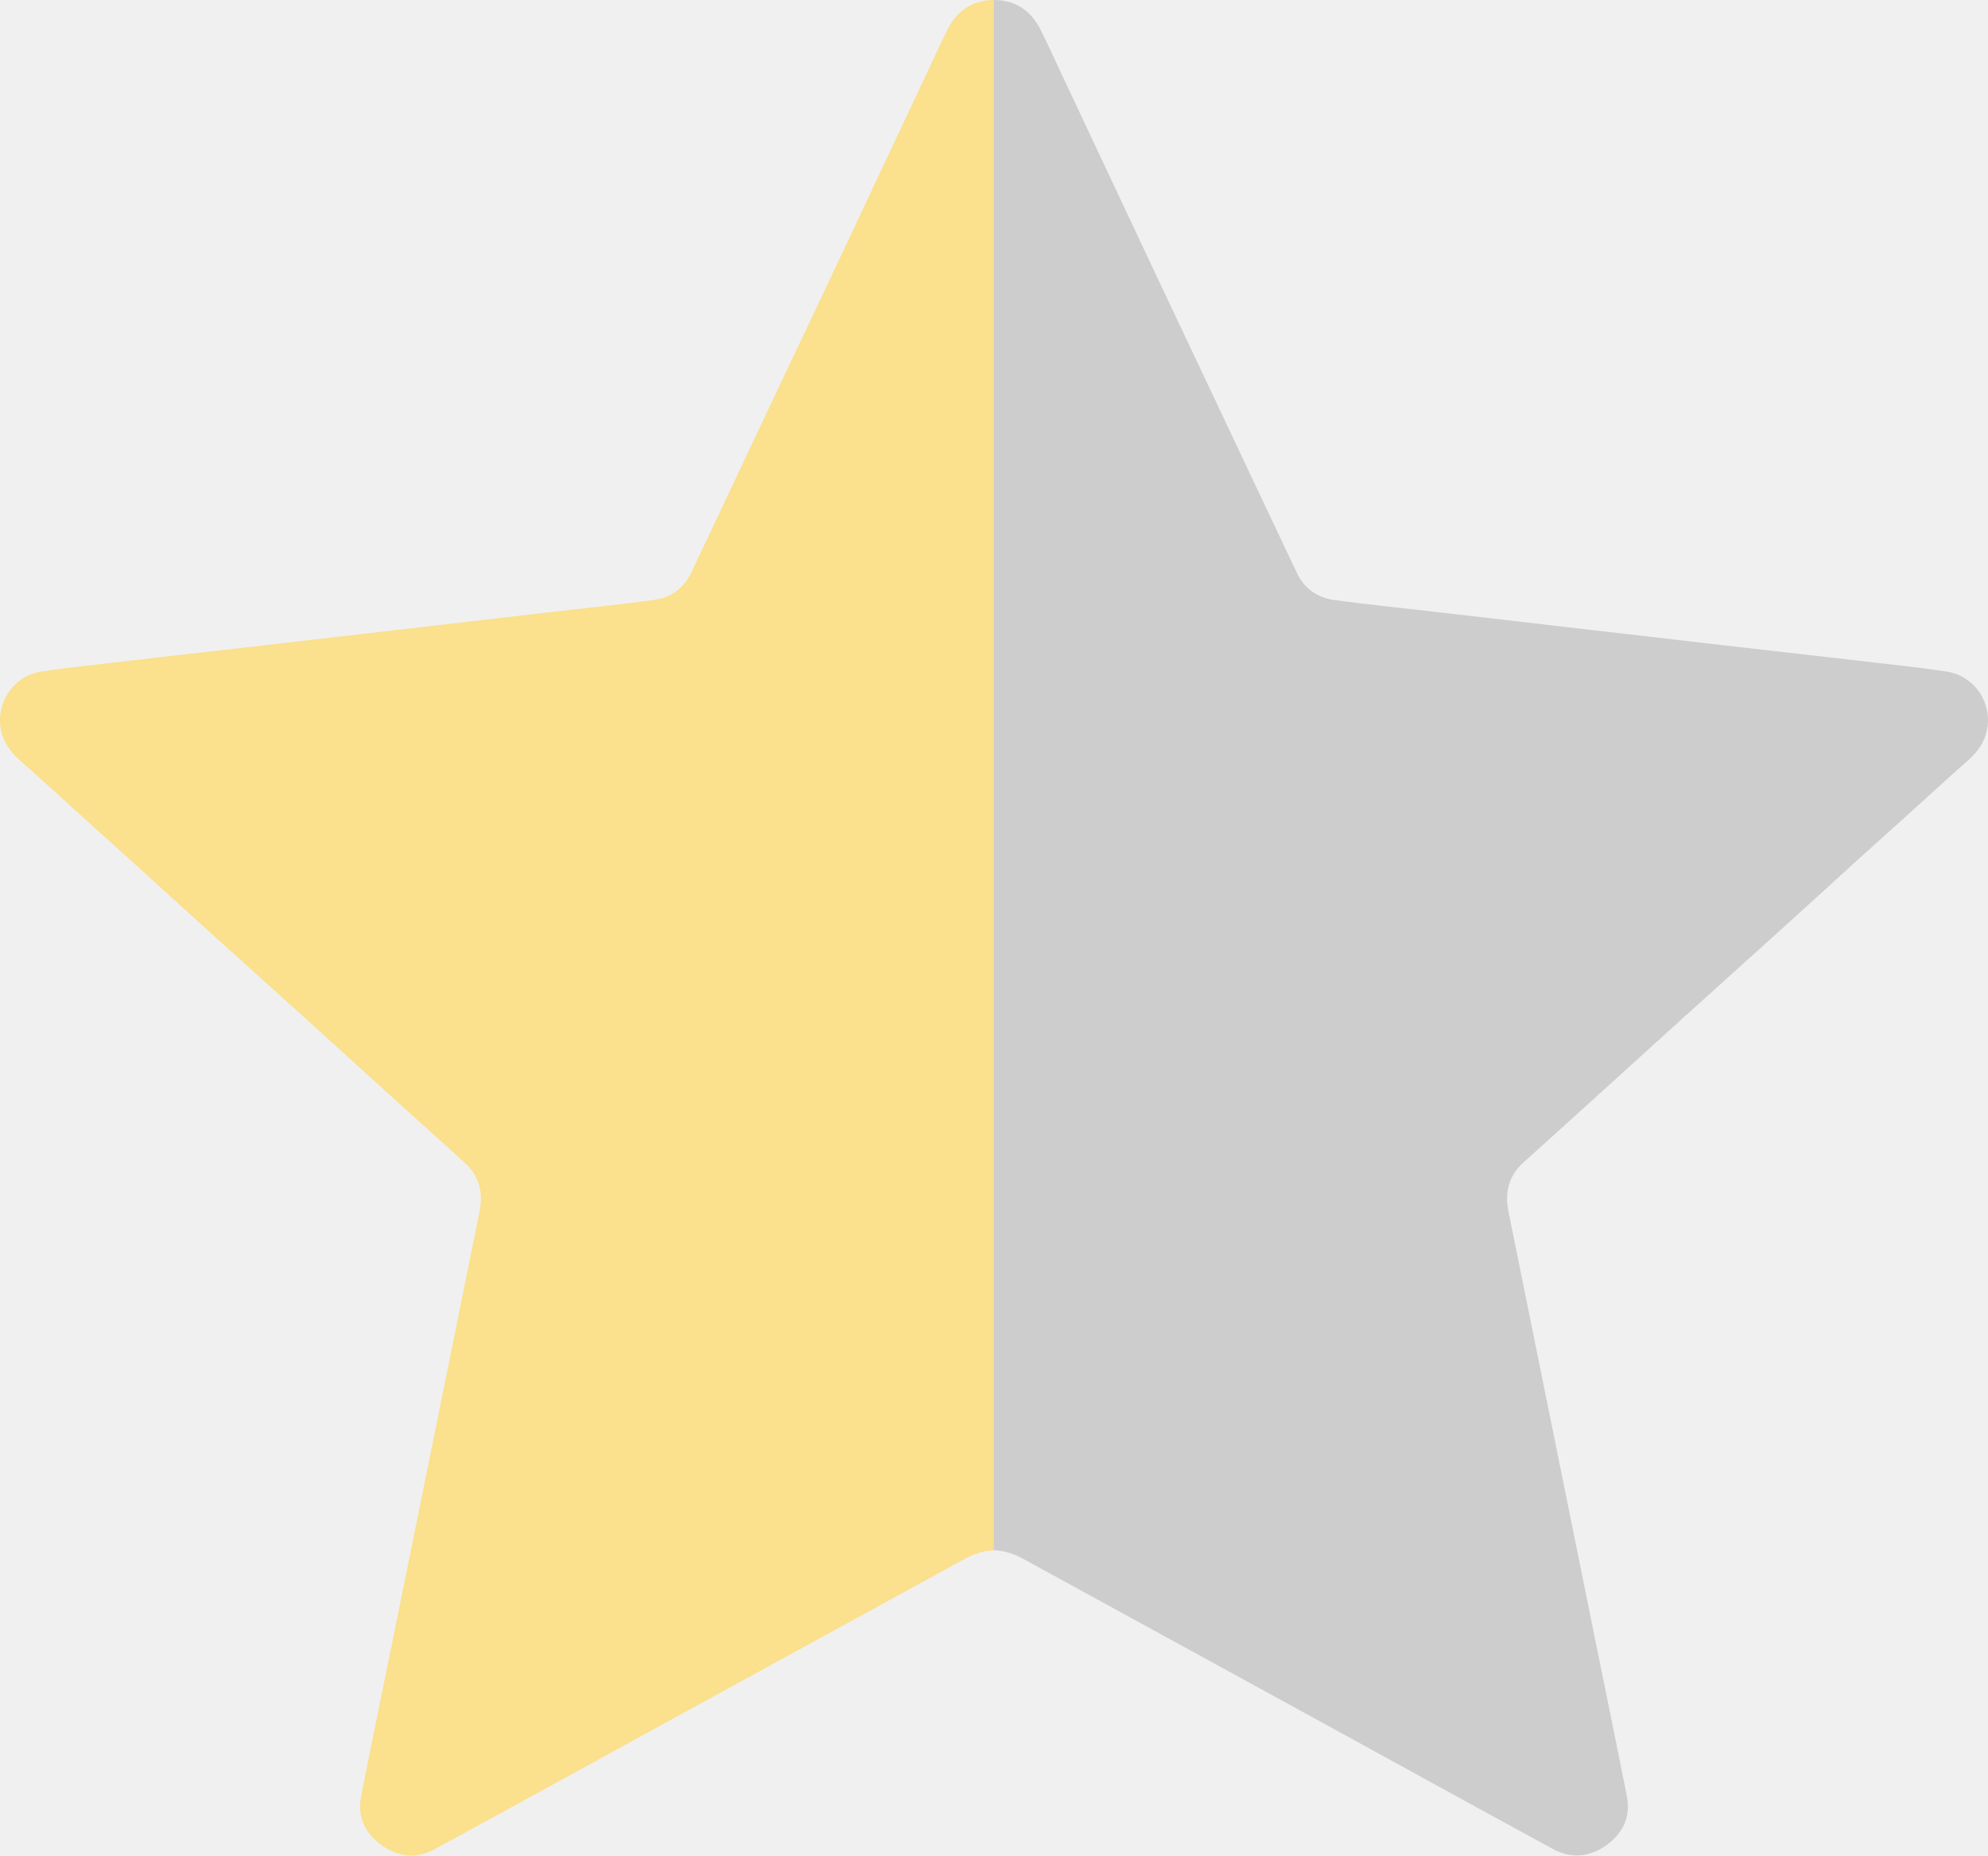
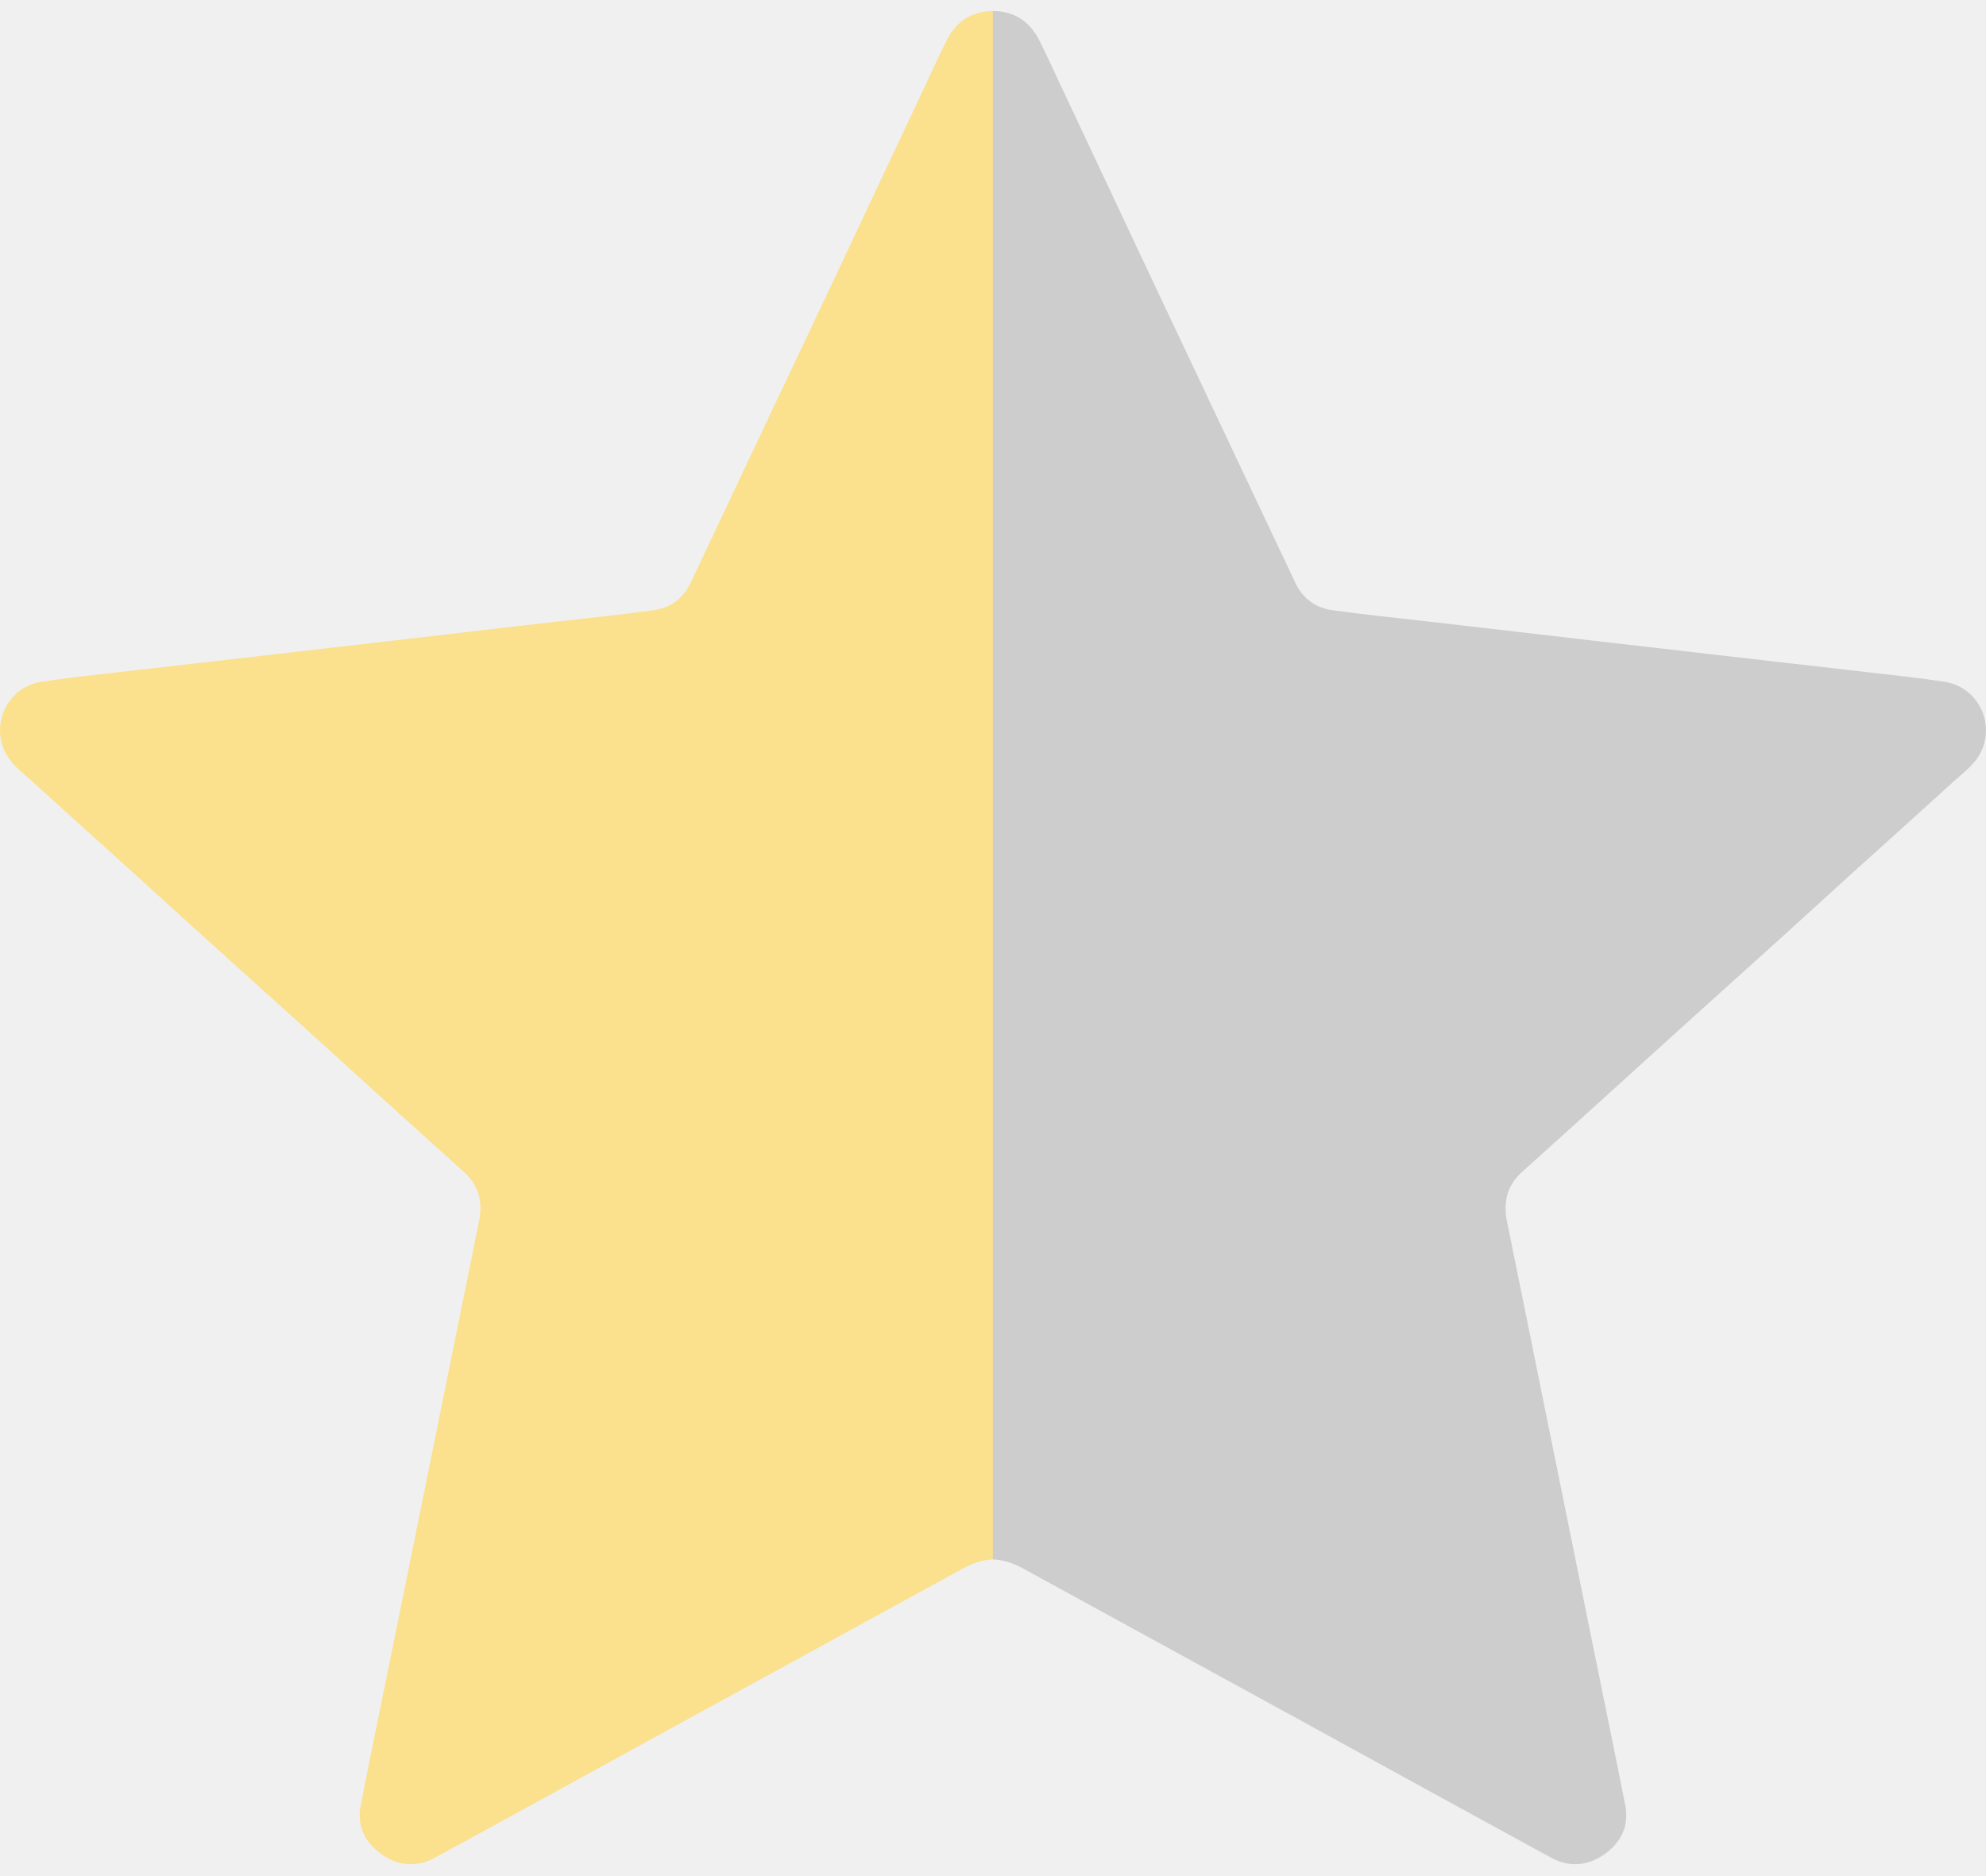
- <svg xmlns="http://www.w3.org/2000/svg" width="15" height="14" viewBox="0 0 15 14" fill="none">
+ <svg xmlns="http://www.w3.org/2000/svg" width="36" height="34" viewBox="0 0 15 14" fill="none">
  <g clip-path="url(#clip0_4803_4781)">
    <path d="M7.5 0C7.5 0 7.498 0 7.497 0C7.337 0.001 7.219 0.082 7.148 0.226C7.098 0.325 7.052 0.426 7.005 0.527C6.762 1.043 6.52 1.559 6.277 2.075C6.137 2.373 5.995 2.67 5.854 2.968C5.641 3.42 5.428 3.872 5.214 4.324C5.158 4.441 5.06 4.51 4.933 4.527C4.702 4.559 4.47 4.582 4.238 4.609C3.964 4.64 3.691 4.672 3.417 4.704C3.117 4.739 2.818 4.774 2.518 4.808C2.244 4.84 1.97 4.872 1.696 4.903C1.417 4.935 1.137 4.966 0.858 4.999C0.676 5.02 0.493 5.039 0.313 5.067C0.035 5.11 -0.093 5.436 0.076 5.658C0.124 5.721 0.186 5.768 0.244 5.82C0.494 6.048 0.746 6.274 0.997 6.501C1.18 6.666 1.361 6.833 1.544 6.998C1.795 7.225 2.047 7.451 2.298 7.678C2.474 7.837 2.649 7.997 2.824 8.156C3.051 8.361 3.277 8.566 3.504 8.77C3.618 8.872 3.647 8.999 3.618 9.143C3.572 9.37 3.526 9.597 3.48 9.824C3.308 10.673 3.136 11.522 2.964 12.371C2.884 12.765 2.802 13.158 2.725 13.552C2.694 13.708 2.754 13.833 2.881 13.924C3.009 14.014 3.147 14.025 3.285 13.95C3.88 13.626 4.474 13.299 5.068 12.973C5.807 12.569 6.546 12.164 7.285 11.759C7.353 11.723 7.423 11.7 7.501 11.697V0H7.5Z" fill="#FBE08D" />
    <path d="M7.5 0C7.5 0 7.502 0 7.503 0C7.663 0.001 7.781 0.082 7.852 0.226C7.902 0.325 7.948 0.426 7.995 0.527C8.238 1.043 8.48 1.559 8.723 2.075C8.863 2.373 9.005 2.67 9.145 2.968C9.359 3.42 9.571 3.872 9.786 4.324C9.842 4.441 9.94 4.51 10.067 4.527C10.298 4.559 10.53 4.582 10.762 4.609C11.035 4.64 11.309 4.672 11.583 4.704C11.883 4.739 12.182 4.774 12.482 4.808C12.756 4.84 13.03 4.872 13.304 4.903C13.583 4.935 13.863 4.966 14.142 4.999C14.324 5.02 14.506 5.039 14.687 5.067C14.965 5.11 15.093 5.436 14.924 5.658C14.876 5.721 14.813 5.768 14.756 5.82C14.506 6.048 14.254 6.274 14.002 6.501C13.82 6.666 13.639 6.833 13.456 6.998C13.205 7.225 12.953 7.451 12.702 7.678C12.526 7.837 12.351 7.997 12.175 8.156C11.949 8.361 11.723 8.566 11.496 8.77C11.382 8.872 11.353 8.999 11.382 9.143C11.428 9.37 11.474 9.597 11.52 9.824C11.692 10.673 11.864 11.522 12.036 12.371C12.116 12.765 12.197 13.158 12.275 13.552C12.306 13.708 12.246 13.833 12.119 13.924C11.991 14.014 11.852 14.025 11.715 13.95C11.12 13.626 10.526 13.299 9.932 12.973C9.193 12.569 8.454 12.164 7.715 11.759C7.647 11.723 7.577 11.7 7.499 11.697V0H7.5Z" fill="#CDCDCD" />
  </g>
  <defs>
    <clipPath id="clip0_4803_4781">
-       <rect width="15" height="14" fill="white" />
+       <rect width="37" height="34" fill="white" />
    </clipPath>
  </defs>
</svg>
